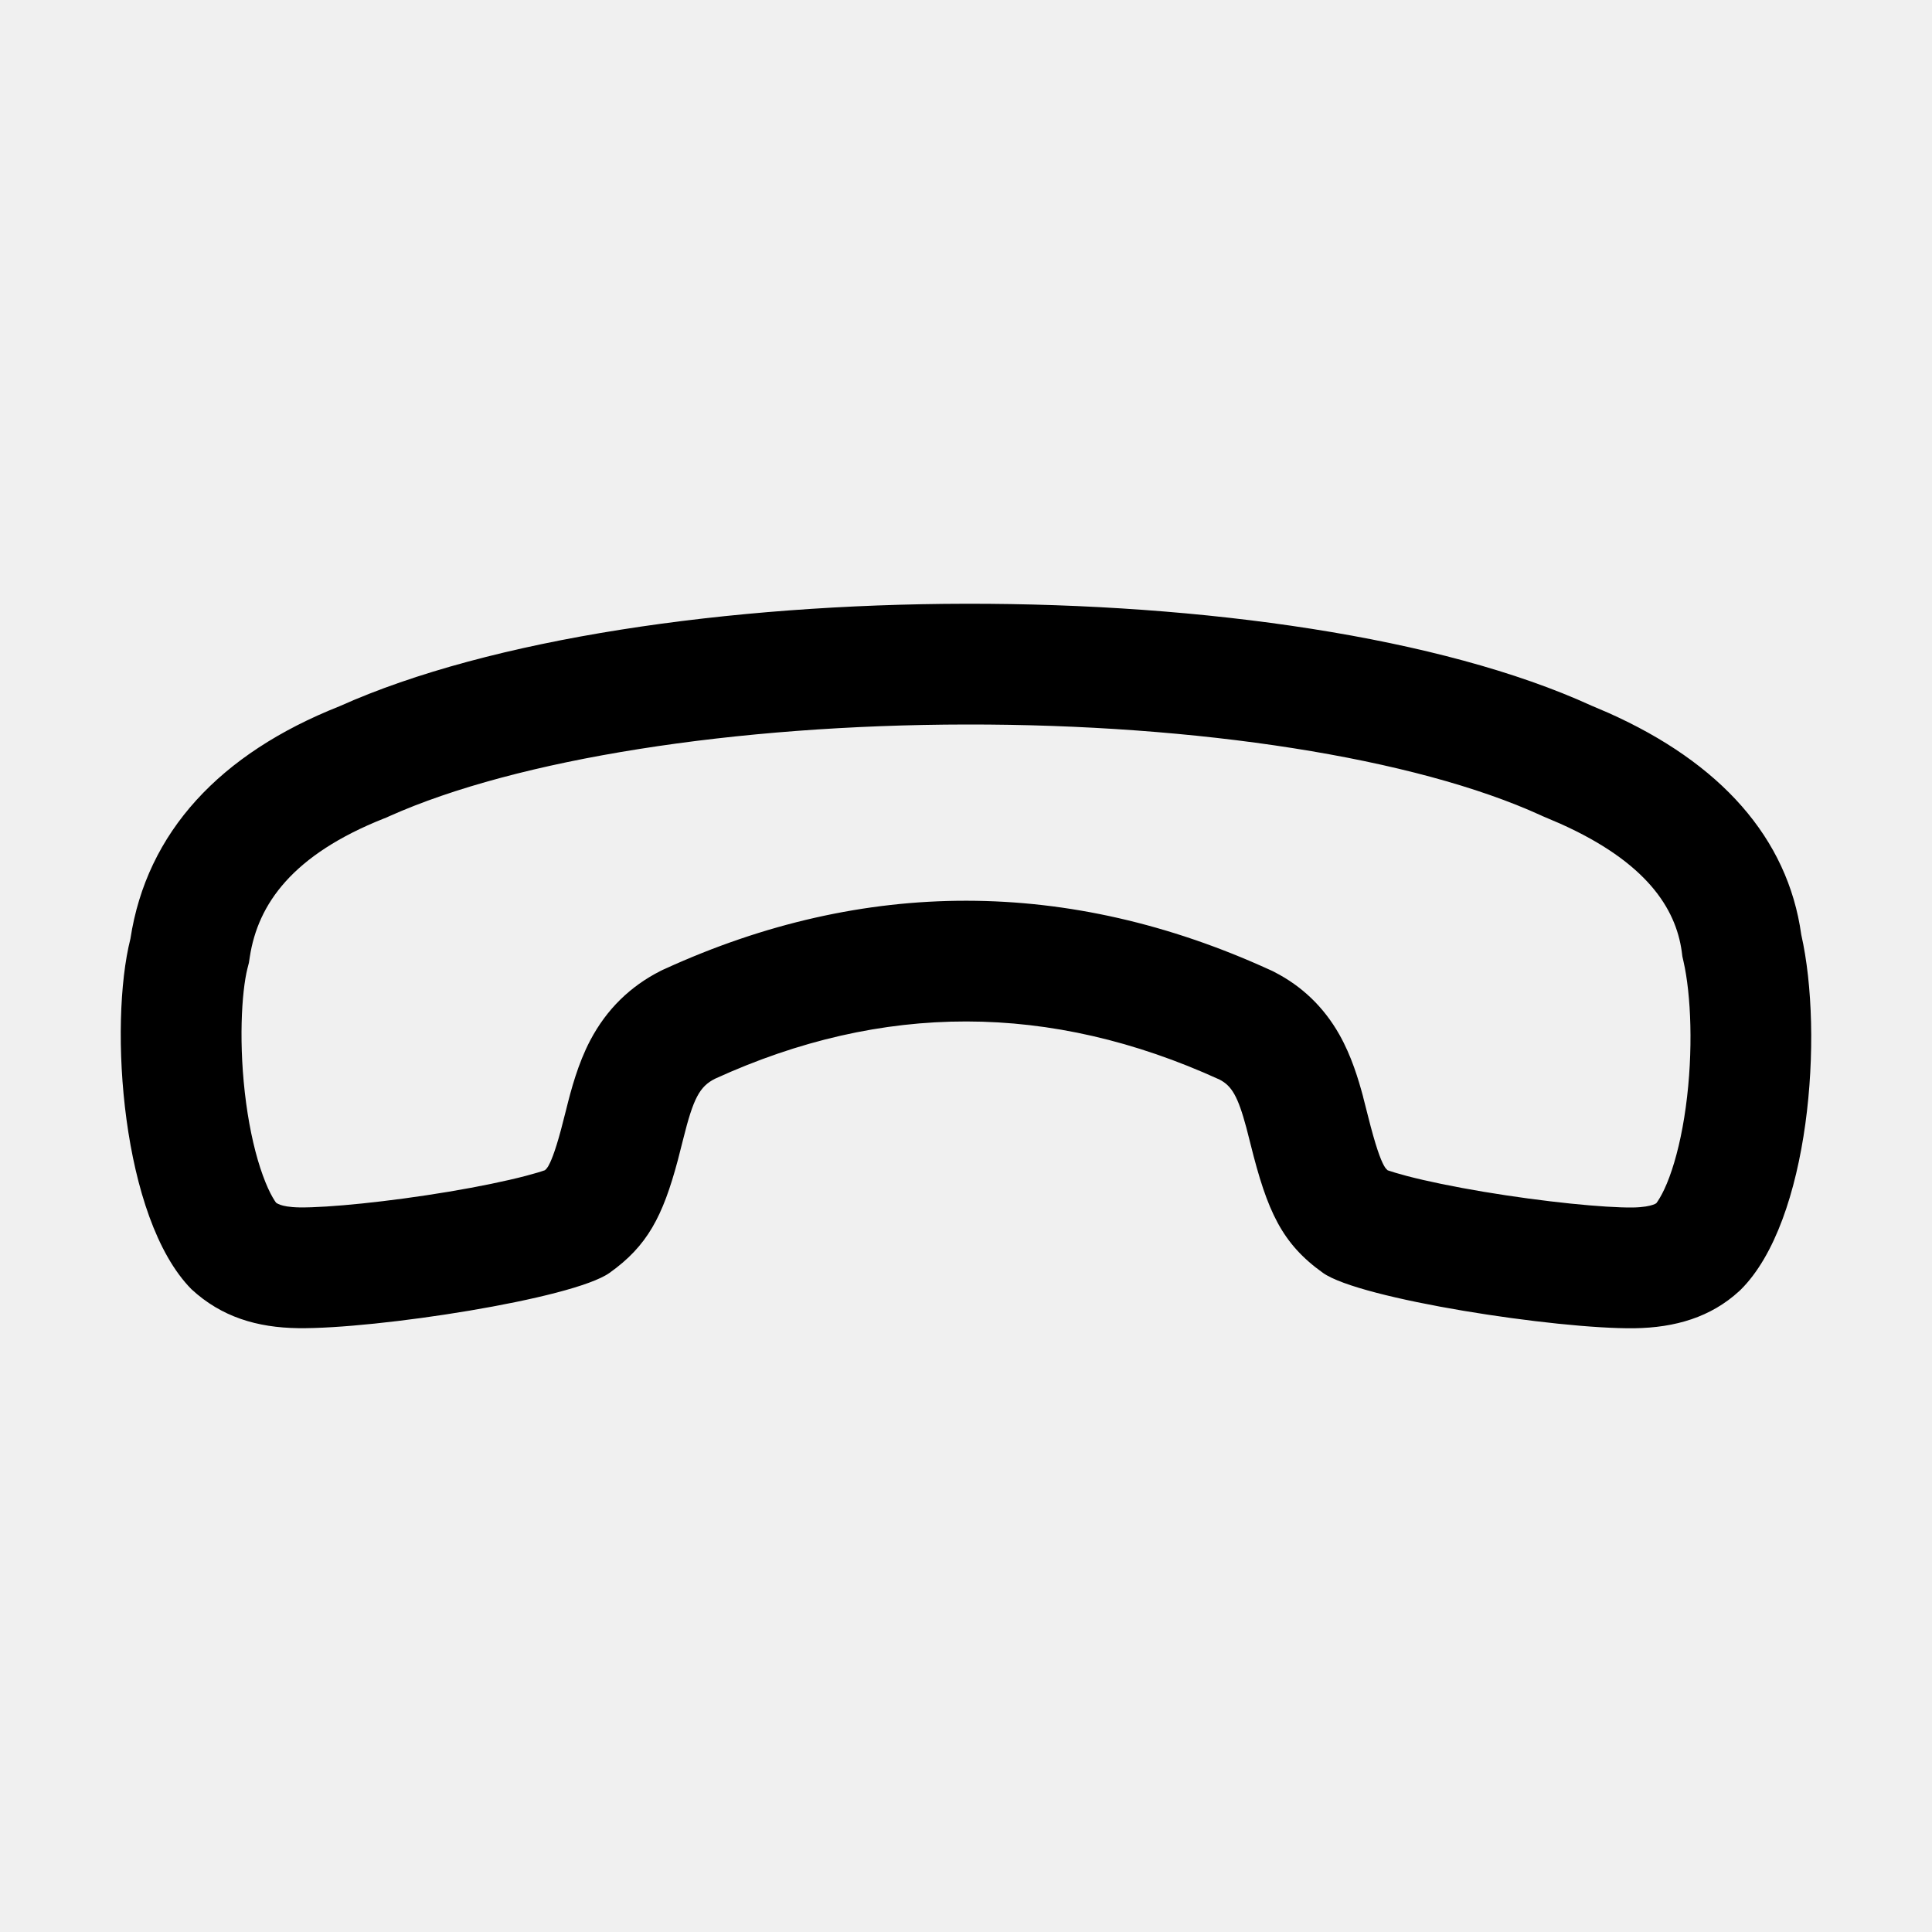
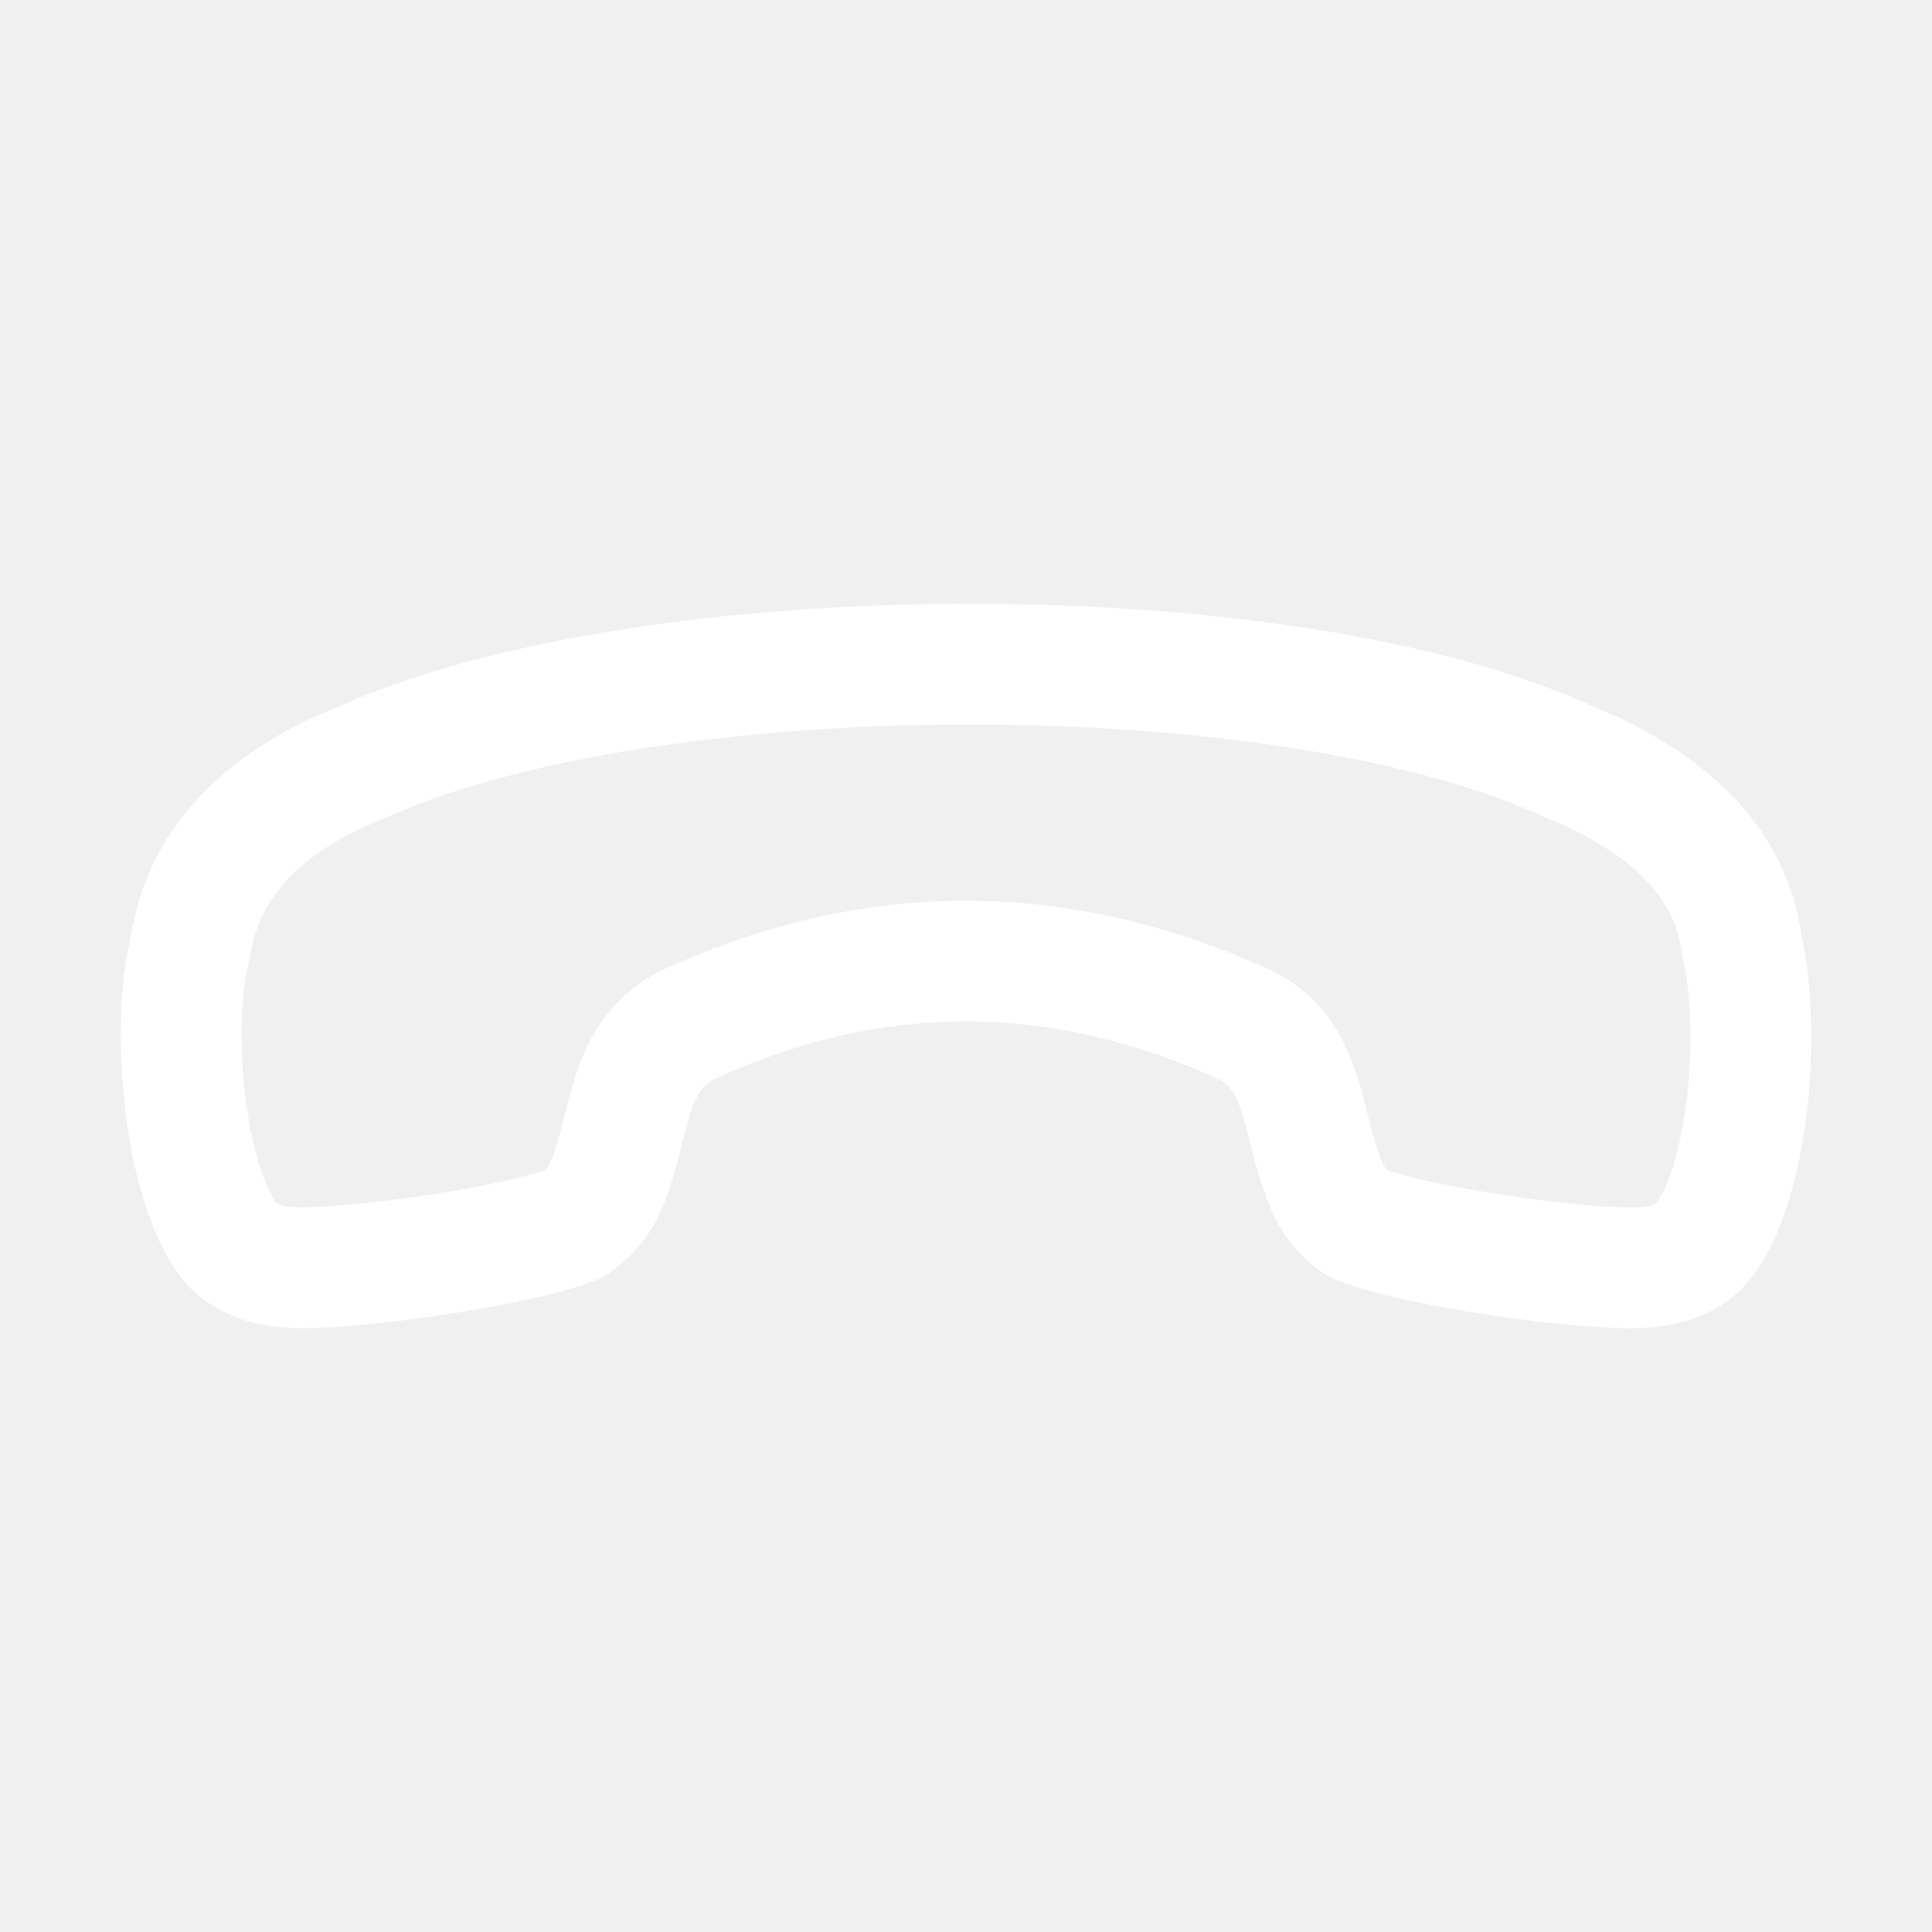
- <svg xmlns="http://www.w3.org/2000/svg" width="24" height="24" viewBox="0 0 24 24">
-   <path fill-rule="evenodd" clip-rule="evenodd" d="M15.535 14.214C15.742 15.046 15.923 15.447 16.434 15.812C16.892 16.138 19.336 16.512 20.302 16.5C20.811 16.493 21.254 16.362 21.606 16.038L21.623 16.022C22.481 15.171 22.657 12.849 22.376 11.611C22.208 10.406 21.37 9.476 19.981 8.856L19.768 8.765C16.044 7.063 7.968 7.091 4.218 8.773C2.734 9.361 1.823 10.335 1.62 11.662C1.35 12.73 1.508 15.133 2.378 16.015C2.752 16.361 3.196 16.492 3.705 16.499C4.67 16.511 7.115 16.137 7.572 15.812C8.041 15.478 8.233 15.113 8.42 14.413L8.487 14.15C8.613 13.644 8.69 13.498 8.881 13.401C10.961 12.45 13.045 12.45 15.15 13.411C15.3 13.489 15.377 13.615 15.483 14.01L15.535 14.214ZM7.033 13.784C7.094 13.537 7.18 13.214 7.331 12.926C7.538 12.532 7.834 12.251 8.2 12.064L8.228 12.05L8.257 12.037C10.736 10.904 13.275 10.906 15.773 12.047L15.804 12.061L15.835 12.077C16.172 12.25 16.444 12.509 16.638 12.852C16.789 13.119 16.874 13.406 16.932 13.62L16.934 13.63L16.991 13.853C17.09 14.249 17.15 14.402 17.19 14.476C17.204 14.502 17.213 14.513 17.22 14.52C17.223 14.524 17.229 14.53 17.238 14.538C17.291 14.556 17.369 14.58 17.475 14.608C17.727 14.674 18.058 14.742 18.426 14.804C19.185 14.931 19.934 15.004 20.283 15C20.416 14.998 20.493 14.98 20.531 14.967C20.552 14.96 20.565 14.954 20.575 14.947C20.584 14.936 20.599 14.914 20.619 14.88C20.654 14.821 20.695 14.737 20.737 14.624C20.822 14.395 20.894 14.098 20.941 13.756C21.038 13.053 21.006 12.349 20.913 11.943L20.899 11.881L20.891 11.818C20.816 11.286 20.457 10.713 19.38 10.231L19.162 10.138L19.145 10.13C17.572 9.411 14.876 8.996 12.005 9C9.137 9.004 6.426 9.427 4.832 10.141L4.802 10.155L4.771 10.167C3.635 10.618 3.204 11.228 3.103 11.888L3.092 11.96L3.074 12.03C3.001 12.32 2.96 12.983 3.058 13.707C3.105 14.052 3.177 14.36 3.265 14.601C3.308 14.72 3.35 14.81 3.387 14.874C3.404 14.904 3.419 14.926 3.429 14.94C3.447 14.953 3.464 14.96 3.483 14.967C3.52 14.98 3.592 14.997 3.724 14.999C4.072 15.003 4.821 14.93 5.58 14.803C5.948 14.741 6.28 14.673 6.532 14.607C6.637 14.579 6.716 14.556 6.769 14.537C6.776 14.531 6.781 14.526 6.785 14.522C6.792 14.514 6.799 14.505 6.81 14.488C6.836 14.443 6.889 14.332 6.969 14.033L7.033 13.784Z" />
+ <svg xmlns="http://www.w3.org/2000/svg" width="24" height="24" fill="#FFFFFF" viewBox="0 0 24 24">
+   <path fill="#FFFFFF" fill-rule="evenodd" clip-rule="evenodd" d="M15.535 14.214C15.742 15.046 15.923 15.447 16.434 15.812C16.892 16.138 19.336 16.512 20.302 16.5C20.811 16.493 21.254 16.362 21.606 16.038L21.623 16.022C22.481 15.171 22.657 12.849 22.376 11.611C22.208 10.406 21.37 9.476 19.981 8.856L19.768 8.765C16.044 7.063 7.968 7.091 4.218 8.773C2.734 9.361 1.823 10.335 1.62 11.662C1.35 12.73 1.508 15.133 2.378 16.015C2.752 16.361 3.196 16.492 3.705 16.499C4.67 16.511 7.115 16.137 7.572 15.812C8.041 15.478 8.233 15.113 8.42 14.413L8.487 14.15C8.613 13.644 8.69 13.498 8.881 13.401C10.961 12.45 13.045 12.45 15.15 13.411C15.3 13.489 15.377 13.615 15.483 14.01L15.535 14.214ZM7.033 13.784C7.094 13.537 7.18 13.214 7.331 12.926C7.538 12.532 7.834 12.251 8.2 12.064L8.228 12.05L8.257 12.037C10.736 10.904 13.275 10.906 15.773 12.047L15.804 12.061L15.835 12.077C16.172 12.25 16.444 12.509 16.638 12.852C16.789 13.119 16.874 13.406 16.932 13.62L16.934 13.63L16.991 13.853C17.09 14.249 17.15 14.402 17.19 14.476C17.204 14.502 17.213 14.513 17.22 14.52C17.223 14.524 17.229 14.53 17.238 14.538C17.291 14.556 17.369 14.58 17.475 14.608C17.727 14.674 18.058 14.742 18.426 14.804C19.185 14.931 19.934 15.004 20.283 15C20.416 14.998 20.493 14.98 20.531 14.967C20.552 14.96 20.565 14.954 20.575 14.947C20.584 14.936 20.599 14.914 20.619 14.88C20.654 14.821 20.695 14.737 20.737 14.624C20.822 14.395 20.894 14.098 20.941 13.756C21.038 13.053 21.006 12.349 20.913 11.943L20.899 11.881L20.891 11.818C20.816 11.286 20.457 10.713 19.38 10.231L19.162 10.138L19.145 10.13C17.572 9.411 14.876 8.996 12.005 9C9.137 9.004 6.426 9.427 4.832 10.141L4.802 10.155L4.771 10.167C3.635 10.618 3.204 11.228 3.103 11.888L3.092 11.96L3.074 12.03C3.001 12.32 2.96 12.983 3.058 13.707C3.105 14.052 3.177 14.36 3.265 14.601C3.308 14.72 3.35 14.81 3.387 14.874C3.404 14.904 3.419 14.926 3.429 14.94C3.447 14.953 3.464 14.96 3.483 14.967C3.52 14.98 3.592 14.997 3.724 14.999C4.072 15.003 4.821 14.93 5.58 14.803C5.948 14.741 6.28 14.673 6.532 14.607C6.637 14.579 6.716 14.556 6.769 14.537C6.776 14.531 6.781 14.526 6.785 14.522C6.792 14.514 6.799 14.505 6.81 14.488C6.836 14.443 6.889 14.332 6.969 14.033L7.033 13.784Z" />
</svg>
